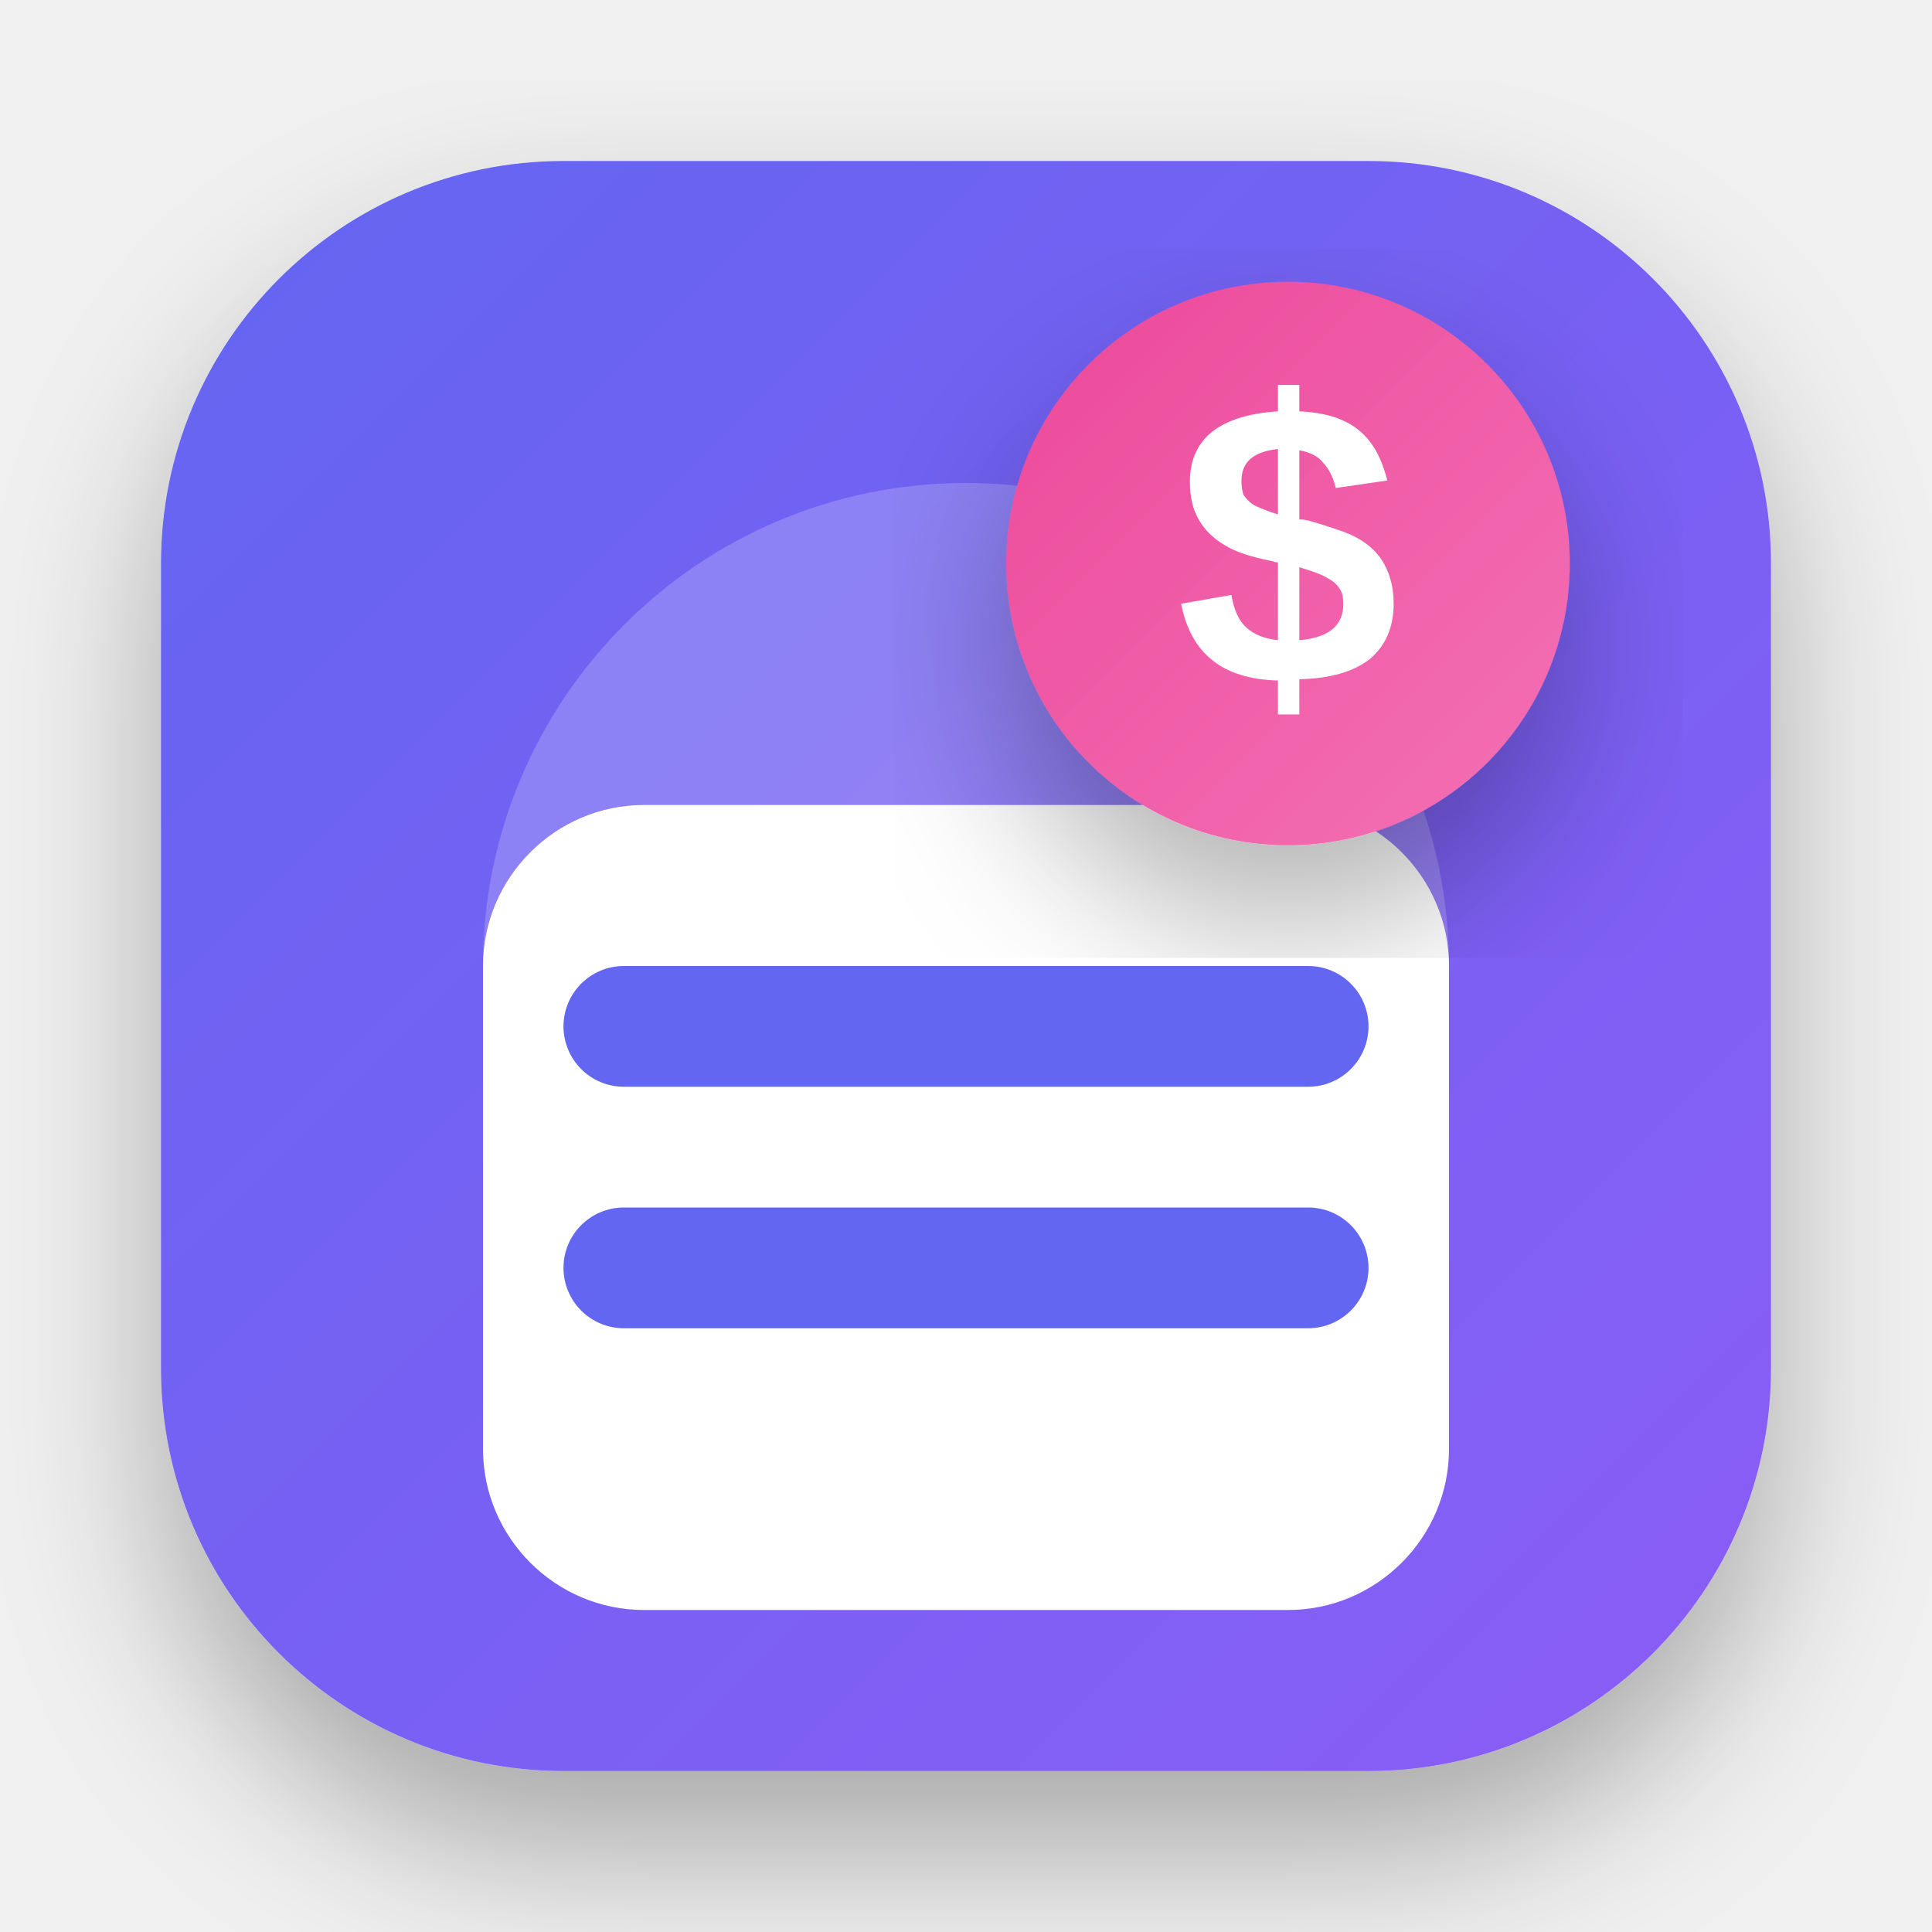
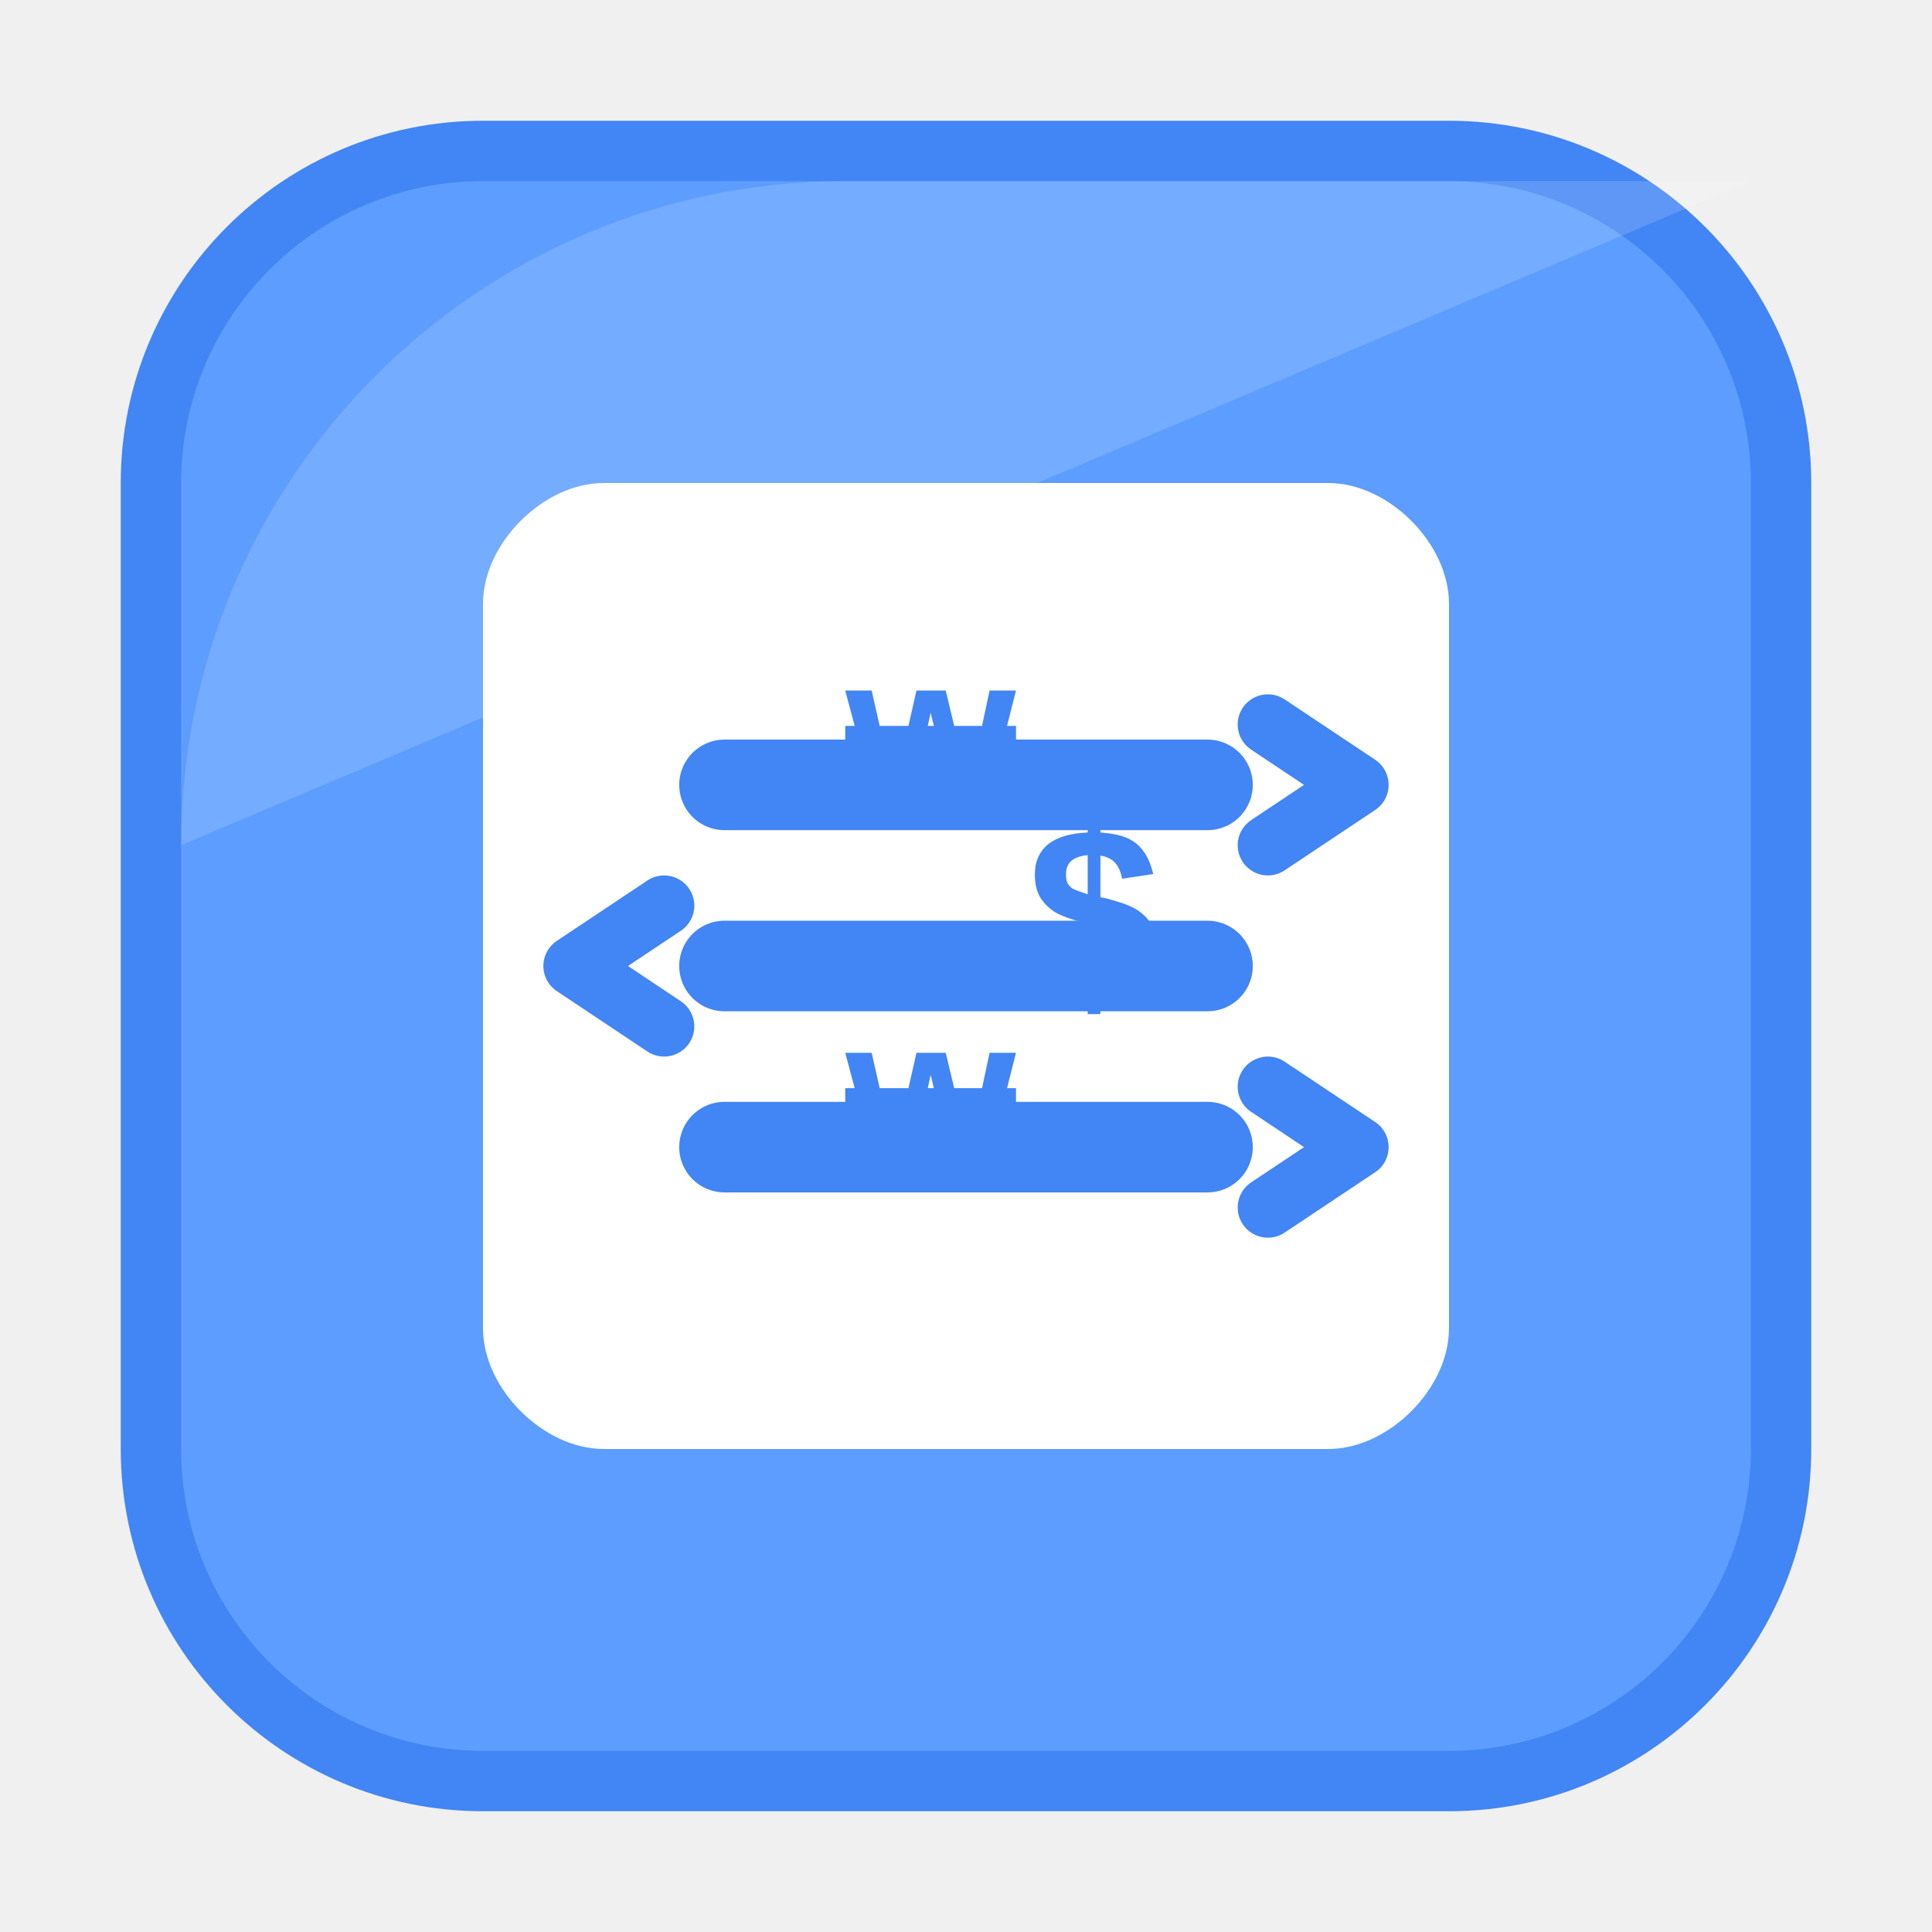
- <svg xmlns="http://www.w3.org/2000/svg" viewBox="0 0 24 24" width="64" height="64">
-   <defs>
-     <linearGradient id="gradient1" x1="0%" y1="0%" x2="100%" y2="100%">
-       <stop offset="0%" stop-color="#6366F1" />
-       <stop offset="100%" stop-color="#8B5CF6" />
-     </linearGradient>
-     <linearGradient id="gradient2" x1="0%" y1="0%" x2="100%" y2="100%">
-       <stop offset="0%" stop-color="#EC4899" />
-       <stop offset="100%" stop-color="#F472B6" />
-     </linearGradient>
-     <filter id="shadow" x="-20%" y="-20%" width="140%" height="140%">
-       <feDropShadow dx="0" dy="1" stdDeviation="1" flood-color="#000" flood-opacity="0.3" />
-     </filter>
-   </defs>
-   <rect x="2" y="2" width="20" height="20" rx="5" fill="url(#gradient1)" filter="url(#shadow)" />
-   <circle cx="12" cy="12" r="6" fill="white" opacity="0.2" />
-   <path d="M8,10 L16,10 C17.1,10 18,10.9 18,12 L18,18 C18,19.1 17.1,20 16,20 L8,20 C6.9,20 6,19.1 6,18 L6,12 C6,10.9 6.9,10 8,10 Z" fill="white" />
-   <rect x="7" y="12" width="10" height="1.5" rx="0.75" fill="#6366F1" />
-   <rect x="7" y="15" width="10" height="1.5" rx="0.75" fill="#6366F1" />
-   <circle cx="16" cy="7" r="3.5" fill="url(#gradient2)" filter="url(#shadow)" />
-   <text x="16" y="8.5" text-anchor="middle" font-family="Arial, sans-serif" font-weight="bold" font-size="5" fill="white">$</text>
+ <svg xmlns="http://www.w3.org/2000/svg" width="64" height="64" viewBox="0 0 64 64">
+   <rect x="4" y="4" width="56" height="56" rx="12" fill="#4285F4" />
+   <rect x="6" y="6" width="52" height="52" rx="10" fill="#5C9DFF" />
+   <path d="M20,16 L44,16 C46,16 48,18 48,20 L48,44 C48,46 46,48 44,48 L20,48 C18,48 16,46 16,44 L16,20 C16,18 18,16 20,16 Z" fill="white" />
+   <path d="M24,26 L40,26 M24,32 L40,32 M24,38 L40,38" stroke="#4285F4" stroke-width="3" stroke-linecap="round" />
+   <path d="M42,24 L45,26 L42,28" fill="none" stroke="#4285F4" stroke-width="2" stroke-linecap="round" stroke-linejoin="round" />
+   <path d="M22,30 L19,32 L22,34" fill="none" stroke="#4285F4" stroke-width="2" stroke-linecap="round" stroke-linejoin="round" />
+   <path d="M42,36 L45,38 L42,40" fill="none" stroke="#4285F4" stroke-width="2" stroke-linecap="round" stroke-linejoin="round" />
+   <text x="28" y="27" font-family="Arial" font-size="6" font-weight="bold" fill="#4285F4">₩</text>
+   <text x="28" y="39" font-family="Arial" font-size="6" font-weight="bold" fill="#4285F4">₩</text>
+   <text x="34" y="33" font-family="Arial" font-size="8" font-weight="bold" fill="#4285F4">$</text>
+   <path d="M6,28 C6,15.85 15.85,6 28,6 L58,6 L58,28 C58,15.85 58,6 58,6" fill="rgba(255,255,255,0.15)" />
</svg>
